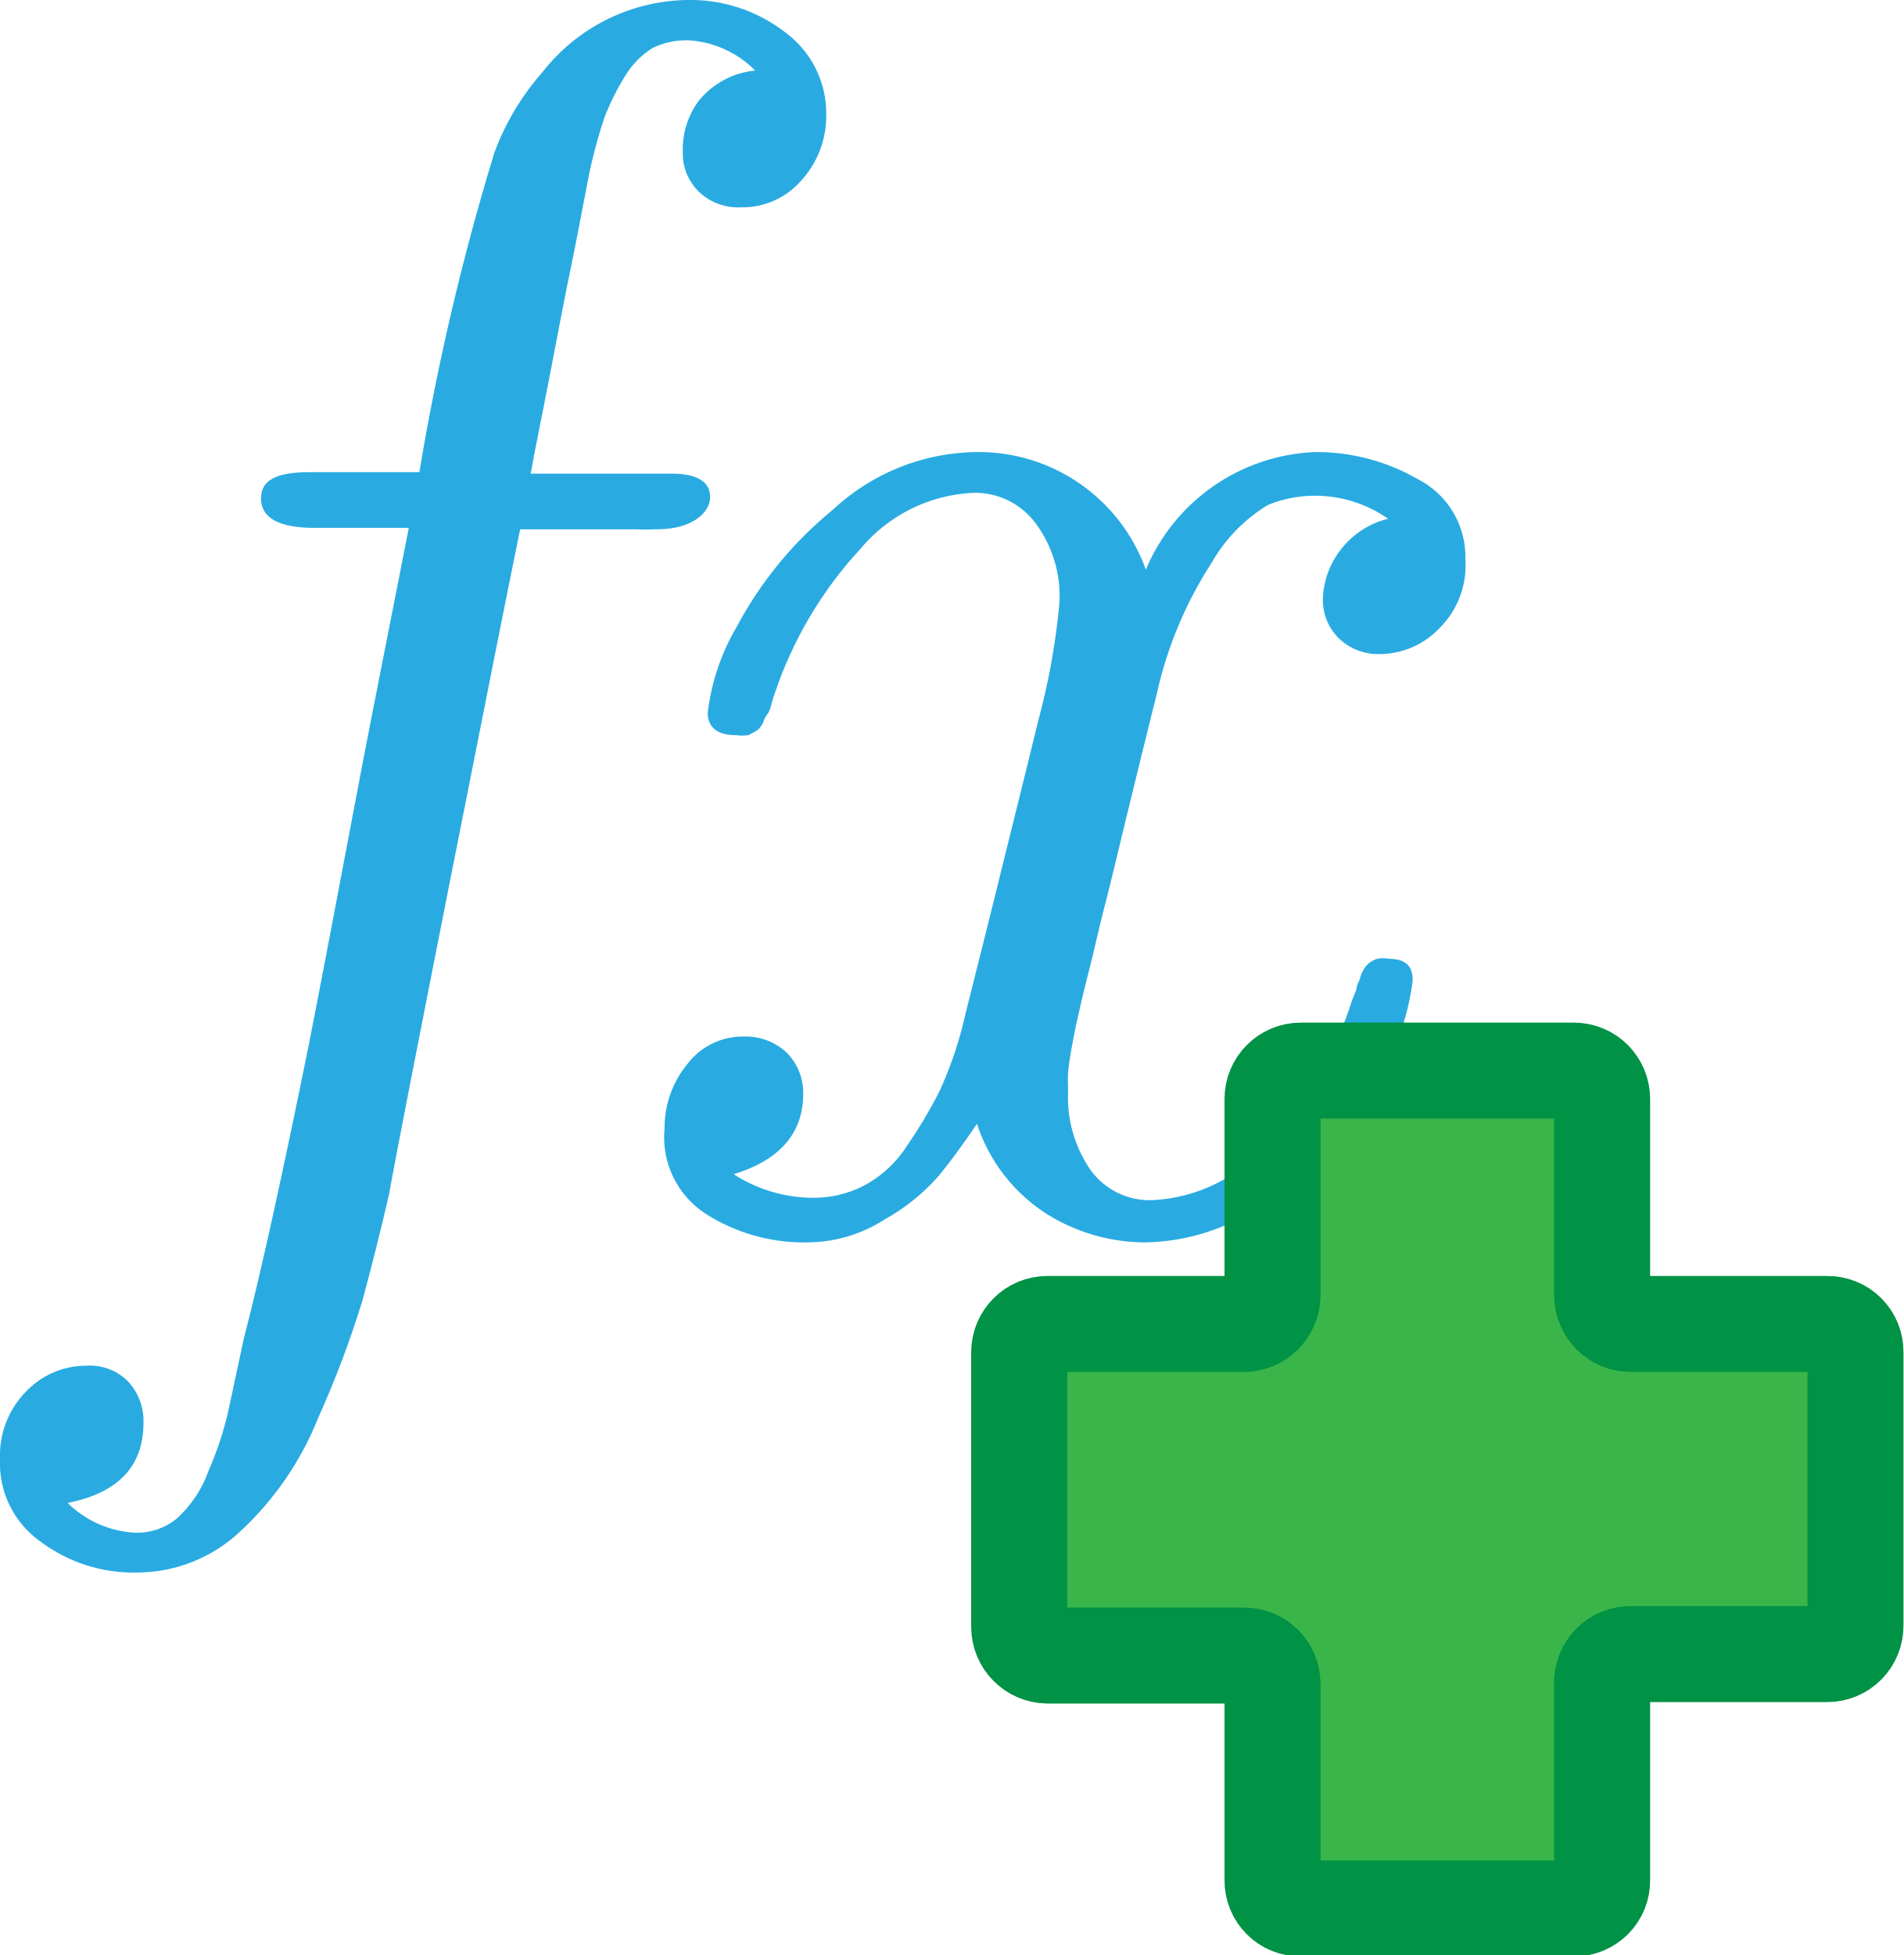
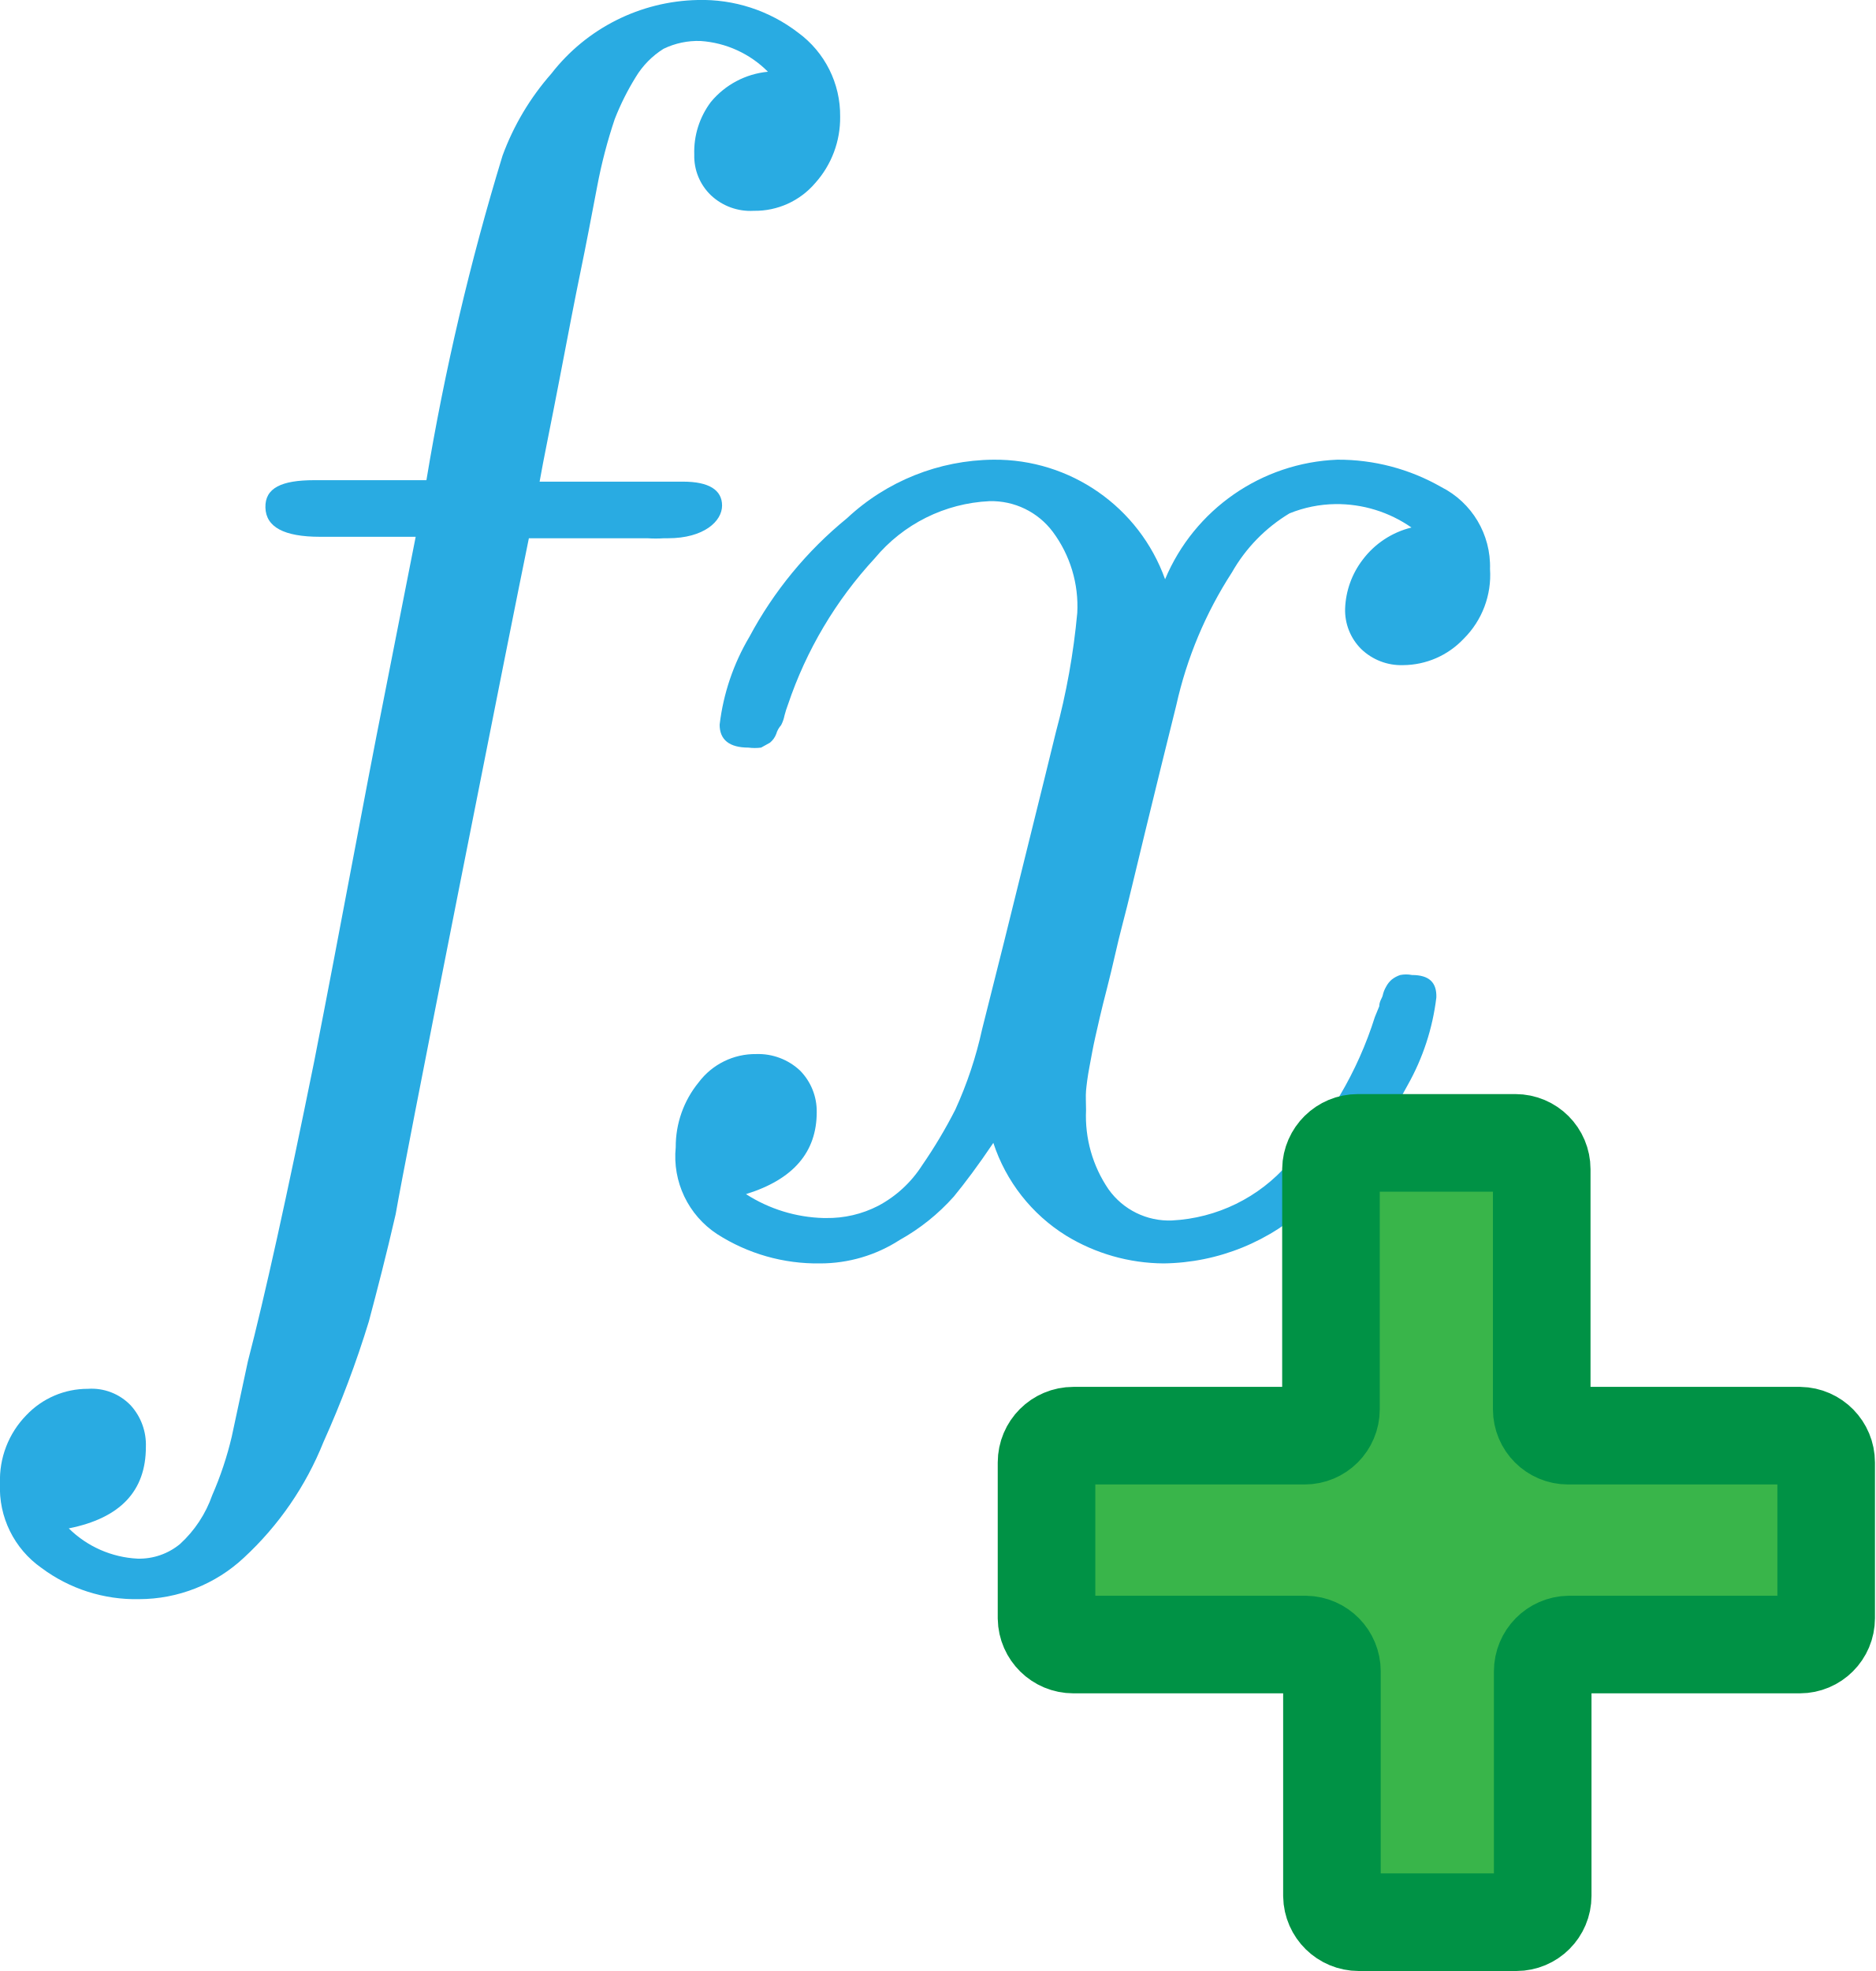
- <svg xmlns="http://www.w3.org/2000/svg" viewBox="0 0 39.67 40.74">
+ <svg xmlns="http://www.w3.org/2000/svg" viewBox="0 0 38.44 40.39">
  <defs>
    <style>.cls-1{fill:#29abe2;}.cls-2{fill:#39b54a;stroke:#009245;stroke-miterlimit:10;stroke-width:2px;}</style>
  </defs>
  <g id="Layer_2" data-name="Layer 2">
    <g id="Layer_2-2" data-name="Layer 2">
      <path class="cls-1" d="M0,35.31a1.9,1.9,0,0,1,.54-1.4,1.73,1.73,0,0,1,1.26-.54,1.11,1.11,0,0,1,.88.34,1.2,1.2,0,0,1,.31.85c0,.91-.53,1.46-1.58,1.67a2.16,2.16,0,0,0,1.41.62,1.31,1.31,0,0,0,.87-.3,2.45,2.45,0,0,0,.66-1,7,7,0,0,0,.4-1.2l.33-1.54q.52-2,1.36-6.15c.55-2.8,1-5.29,1.44-7.5l.64-3.25H7.77c-.34,0-.59,0-.76,0H6.56c-.74,0-1.11-.2-1.12-.6s.33-.56,1-.56h2.3A51.68,51.68,0,0,1,10.3,8.1a5.31,5.31,0,0,1,1-1.68,3.9,3.9,0,0,1,3-1.51,3.23,3.23,0,0,1,2.06.67,2.1,2.1,0,0,1,.86,1.72,2,2,0,0,1-.51,1.36,1.62,1.62,0,0,1-1.26.57,1.18,1.18,0,0,1-.88-.32,1.11,1.11,0,0,1-.34-.83A1.7,1.7,0,0,1,14.57,7a1.73,1.73,0,0,1,1.17-.62,2.15,2.15,0,0,0-1.38-.63,1.61,1.61,0,0,0-.76.16,1.75,1.75,0,0,0-.57.58,5.31,5.31,0,0,0-.43.86,10.31,10.31,0,0,0-.36,1.38c-.12.63-.23,1.21-.34,1.74s-.25,1.26-.43,2.2-.33,1.65-.41,2.11H14c.53,0,.8.17.8.49s-.37.67-1.11.67h-.08a2.53,2.53,0,0,1-.34,0H10.84q-.31,1.51-1.44,7.22T8.11,29.79c-.19.83-.38,1.56-.55,2.2a20.9,20.9,0,0,1-.93,2.47A6.53,6.53,0,0,1,5,36.83a3.15,3.15,0,0,1-2.15.85,3.23,3.23,0,0,1-2-.64A2,2,0,0,1,0,35.31Z" transform="translate(0 -4.91)" />
      <path class="cls-1" d="M13.85,28.42a2.08,2.08,0,0,1,.47-1.33,1.45,1.45,0,0,1,1.18-.58,1.25,1.25,0,0,1,.9.34,1.19,1.19,0,0,1,.34.85c0,.82-.48,1.38-1.45,1.68a3.09,3.09,0,0,0,1.59.49h.05A2.26,2.26,0,0,0,18,29.62a2.41,2.41,0,0,0,.9-.83,10,10,0,0,0,.68-1.14A8.17,8.17,0,0,0,20.13,26l.45-1.79.52-2.1c.23-.93.41-1.65.54-2.19a14.47,14.47,0,0,0,.44-2.45,2.55,2.55,0,0,0-.5-1.66,1.57,1.57,0,0,0-1.3-.63,3.25,3.25,0,0,0-2.35,1.17,8.33,8.33,0,0,0-1.78,3,2,2,0,0,0-.07.22.73.73,0,0,1-.07.2.47.47,0,0,0-.1.18.42.42,0,0,1-.13.18l-.18.1a1,1,0,0,1-.26,0c-.39,0-.59-.16-.59-.47a4.59,4.59,0,0,1,.61-1.8,8,8,0,0,1,2-2.43,4.45,4.45,0,0,1,3-1.2h0a3.7,3.7,0,0,1,3.52,2.45,4,4,0,0,1,3.53-2.45,4.24,4.24,0,0,1,2.13.56,1.82,1.82,0,0,1,1,1.68A1.84,1.84,0,0,1,30,18a1.72,1.72,0,0,1-1.24.54,1.18,1.18,0,0,1-.86-.33,1.12,1.12,0,0,1-.33-.83,1.75,1.75,0,0,1,.36-1,1.78,1.78,0,0,1,1-.66,2.67,2.67,0,0,0-1.56-.48,2.59,2.59,0,0,0-.94.19,3.33,3.33,0,0,0-1.18,1.21,8.33,8.33,0,0,0-1.14,2.72c-.21.84-.42,1.7-.63,2.56s-.36,1.51-.47,1.92-.2.86-.32,1.32-.19.78-.24,1-.08.4-.12.61-.06.38-.07.49,0,.24,0,.4a2.66,2.66,0,0,0,.46,1.62,1.52,1.52,0,0,0,1.3.64,3.38,3.38,0,0,0,2.39-1.17,7.71,7.71,0,0,0,1.77-3l.09-.22c0-.1.06-.17.07-.22a.6.6,0,0,1,.07-.18.49.49,0,0,1,.12-.15.56.56,0,0,1,.17-.09.61.61,0,0,1,.24,0c.35,0,.51.15.5.46a4.83,4.83,0,0,1-.59,1.8,8,8,0,0,1-2,2.43,4.43,4.43,0,0,1-3,1.22,3.88,3.88,0,0,1-2-.57,3.53,3.53,0,0,1-1.49-1.9c-.31.46-.58.82-.81,1.1a4.26,4.26,0,0,1-1.11.89,3,3,0,0,1-1.63.48,3.8,3.8,0,0,1-2.11-.6A1.9,1.9,0,0,1,13.85,28.42Z" transform="translate(0 -4.91)" />
-       <path class="cls-2" d="M33.39,40v4.09a.58.58,0,0,1-.59.59H27.11a.58.58,0,0,1-.59-.59V40a.59.59,0,0,0-.6-.59H21.83a.6.6,0,0,1-.59-.6V33.09a.59.59,0,0,1,.59-.59h4.09a.6.6,0,0,0,.6-.59v-4.1a.59.59,0,0,1,.59-.59H32.8a.59.59,0,0,1,.59.59v4.1a.6.6,0,0,0,.6.59h4.09a.58.58,0,0,1,.59.59v5.69a.59.59,0,0,1-.59.6H34A.59.59,0,0,0,33.39,40Z" transform="translate(0 -4.91)" />
+       <path class="cls-2" d="M31.62,39.16v4.6a.54.54,0,0,1-.54.54H27.85a.55.55,0,0,1-.55-.54v-4.6a.55.55,0,0,0-.54-.55H22a.55.55,0,0,1-.55-.54V34.88a.55.55,0,0,1,.55-.55h4.74a.54.54,0,0,0,.54-.54V28.87a.55.55,0,0,1,.55-.54h3.23a.54.54,0,0,1,.54.54v4.92a.54.54,0,0,0,.54.54h4.75a.55.55,0,0,1,.54.55v3.19a.54.54,0,0,1-.54.54H32.16A.55.55,0,0,0,31.62,39.16Z" transform="translate(0 -4.91)" />
    </g>
  </g>
</svg>
